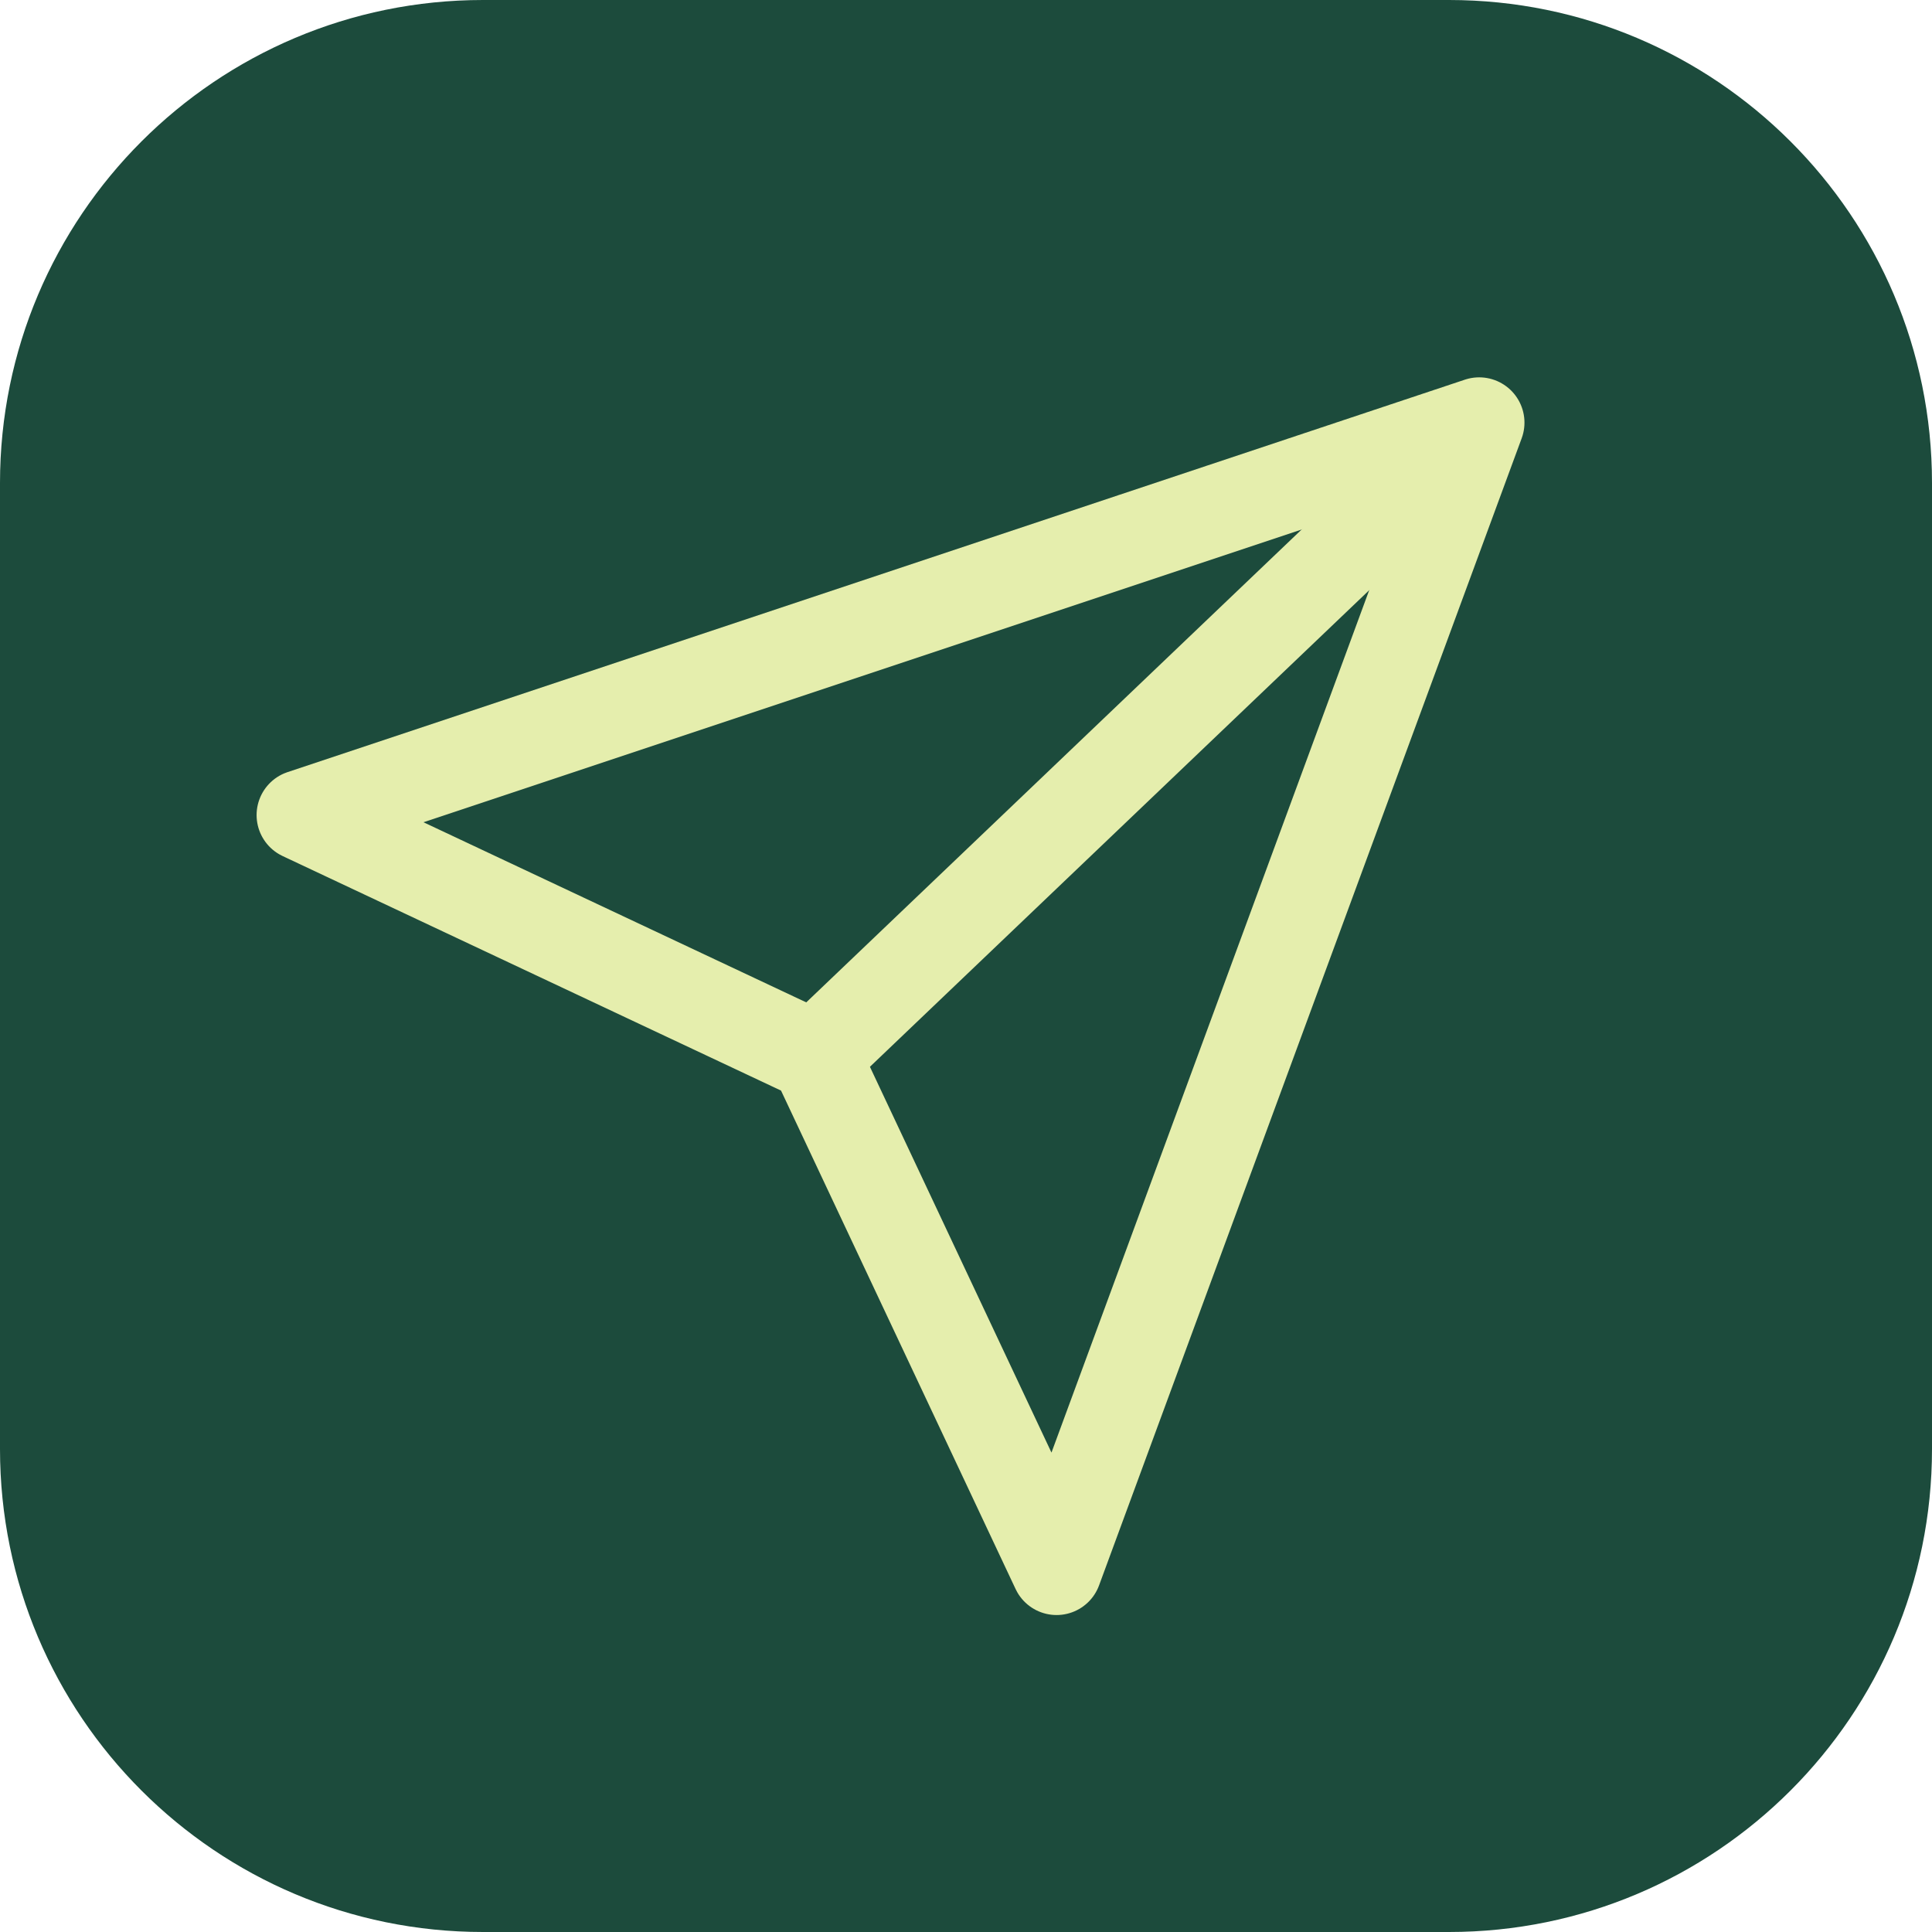
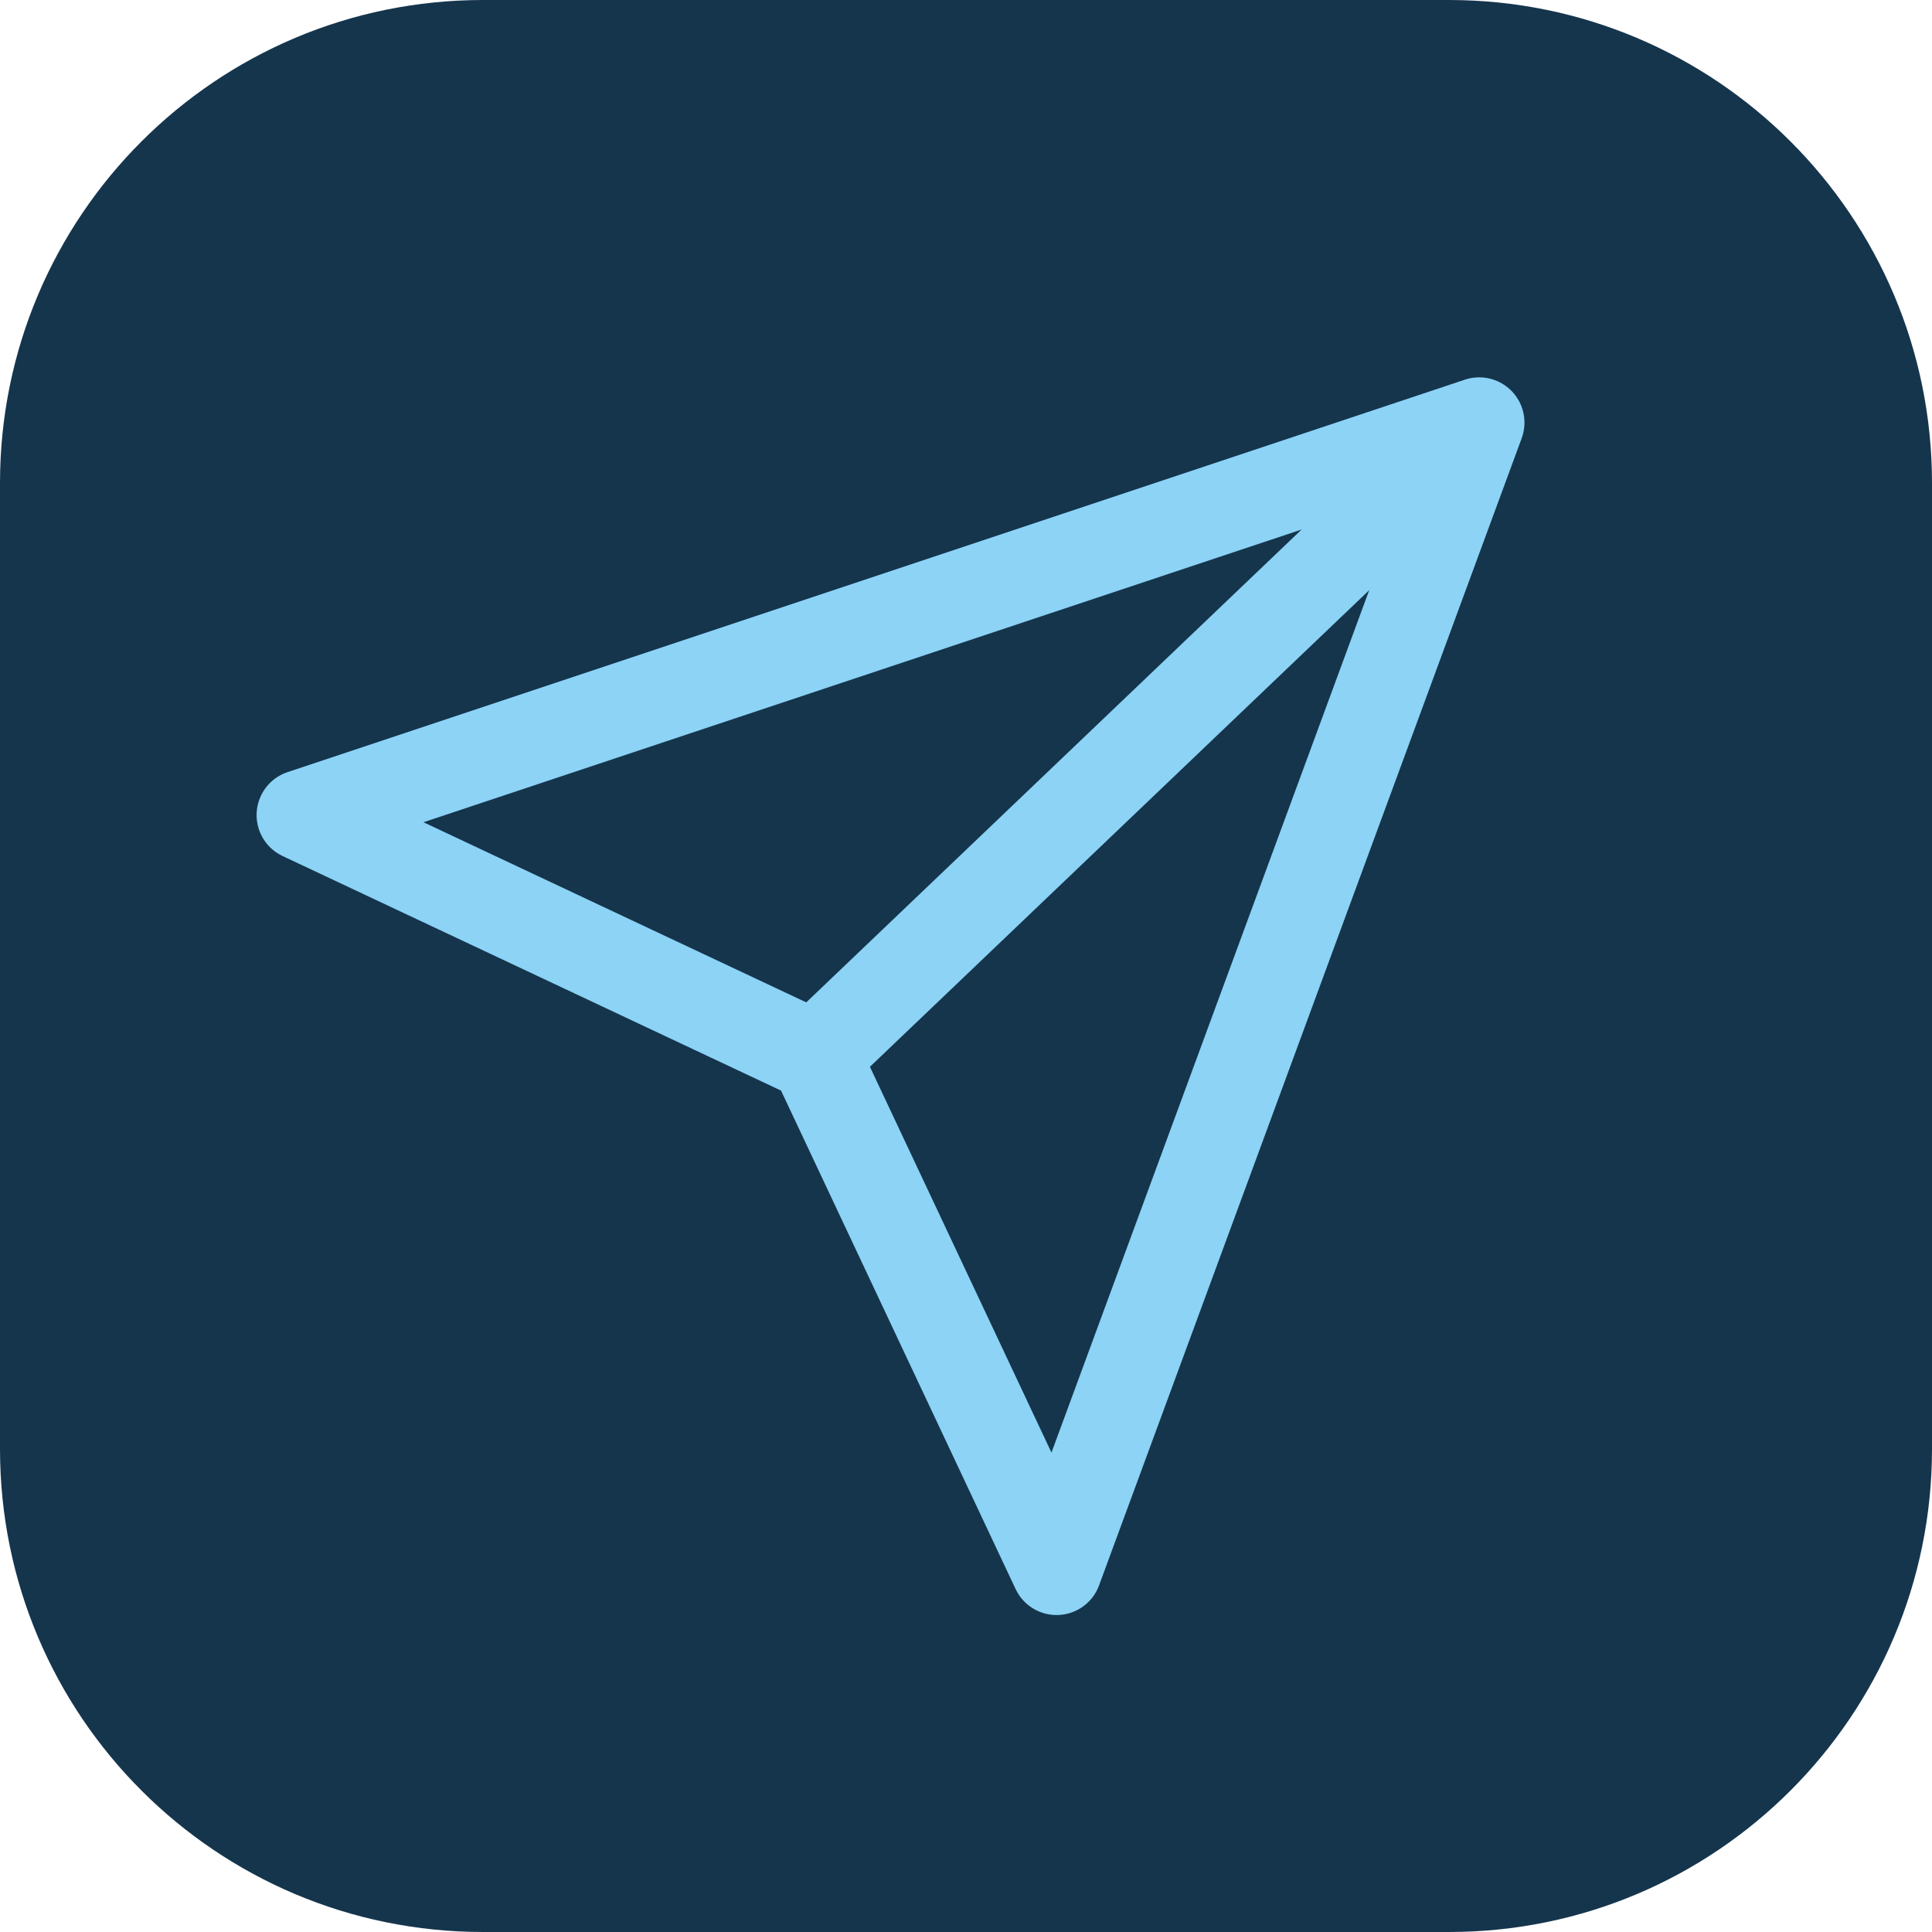
<svg xmlns="http://www.w3.org/2000/svg" viewBox="0 0 64 64">
-   <rect width="64" height="64" rx="16" fill="#1c4b3c" />
-   <path d="m49 14-14 38-8-17-17-8Z" fill="none" stroke="#e5eead" stroke-width="3" stroke-linejoin="round" />
-   <path d="M49 14 27 35" stroke="#e5eead" stroke-width="3" />
+   <rect width="64" height="64" rx="16" fill="#15354d" />
+   <path d="m49 14-14 38-8-17-17-8Z" fill="none" stroke="#8cd3f5" stroke-width="3" stroke-linejoin="round" />
+   <path d="M49 14 27 35" stroke="#8cd3f5" stroke-width="3" />
</svg>
